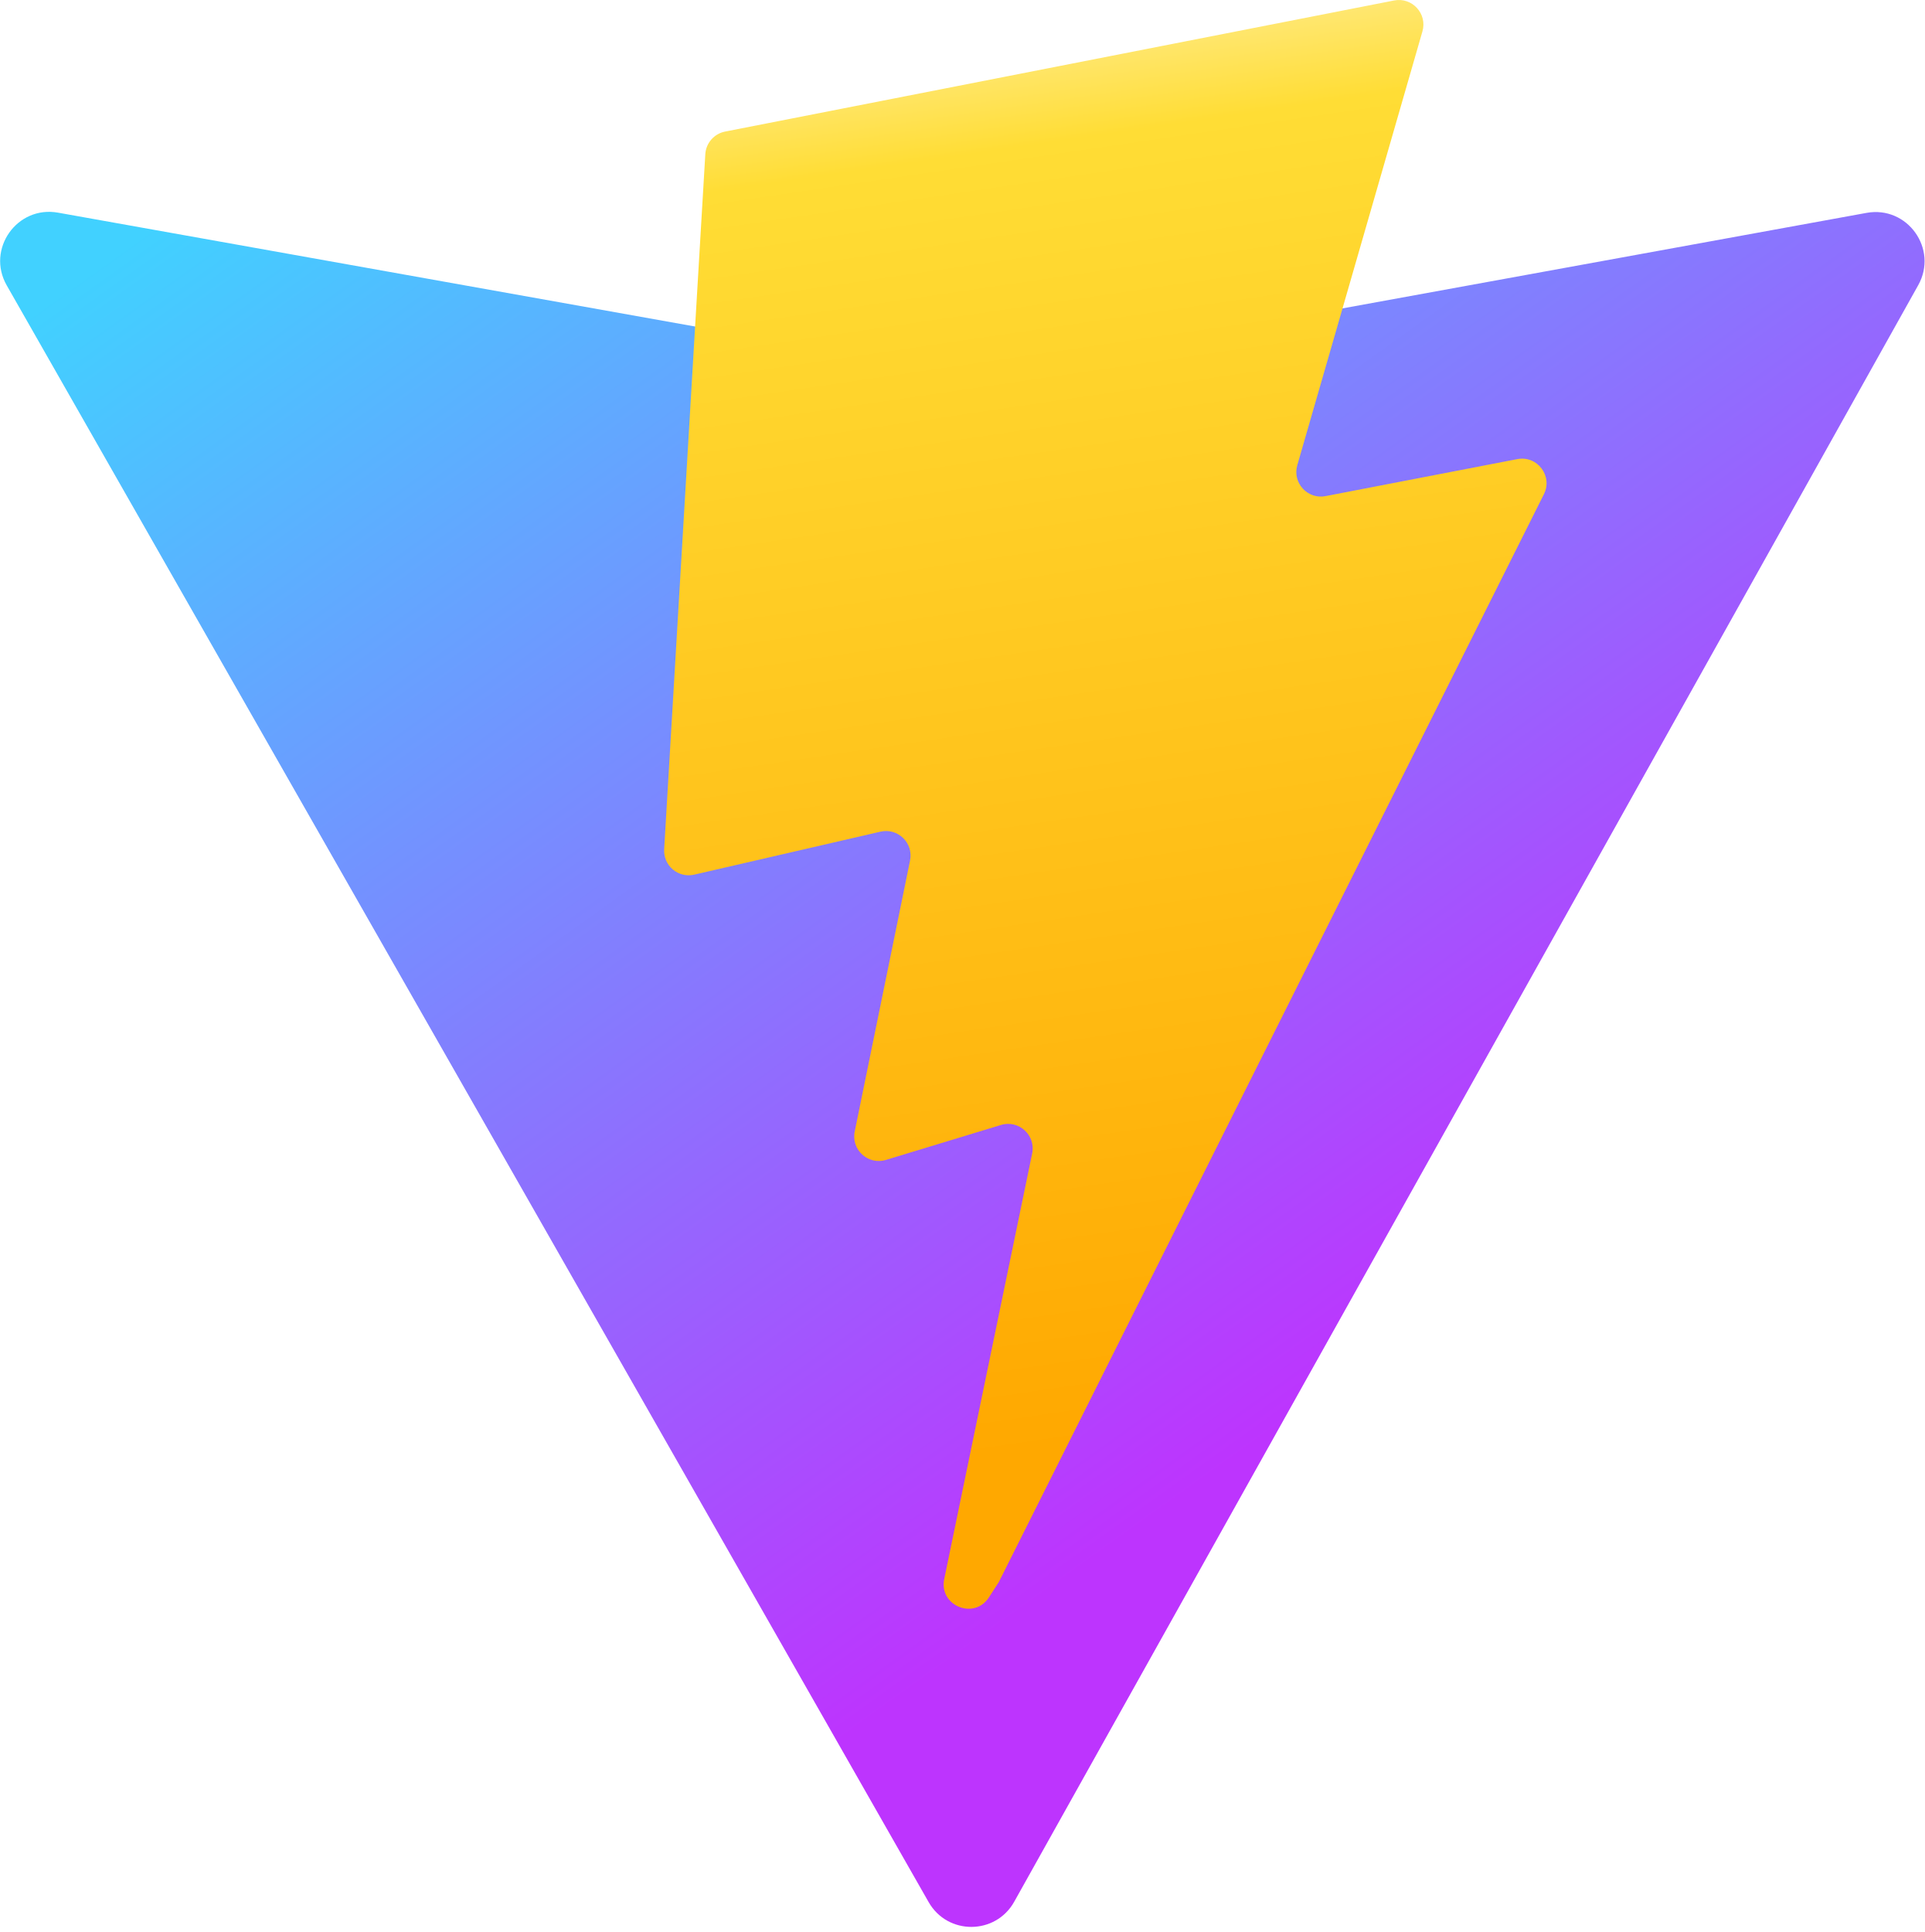
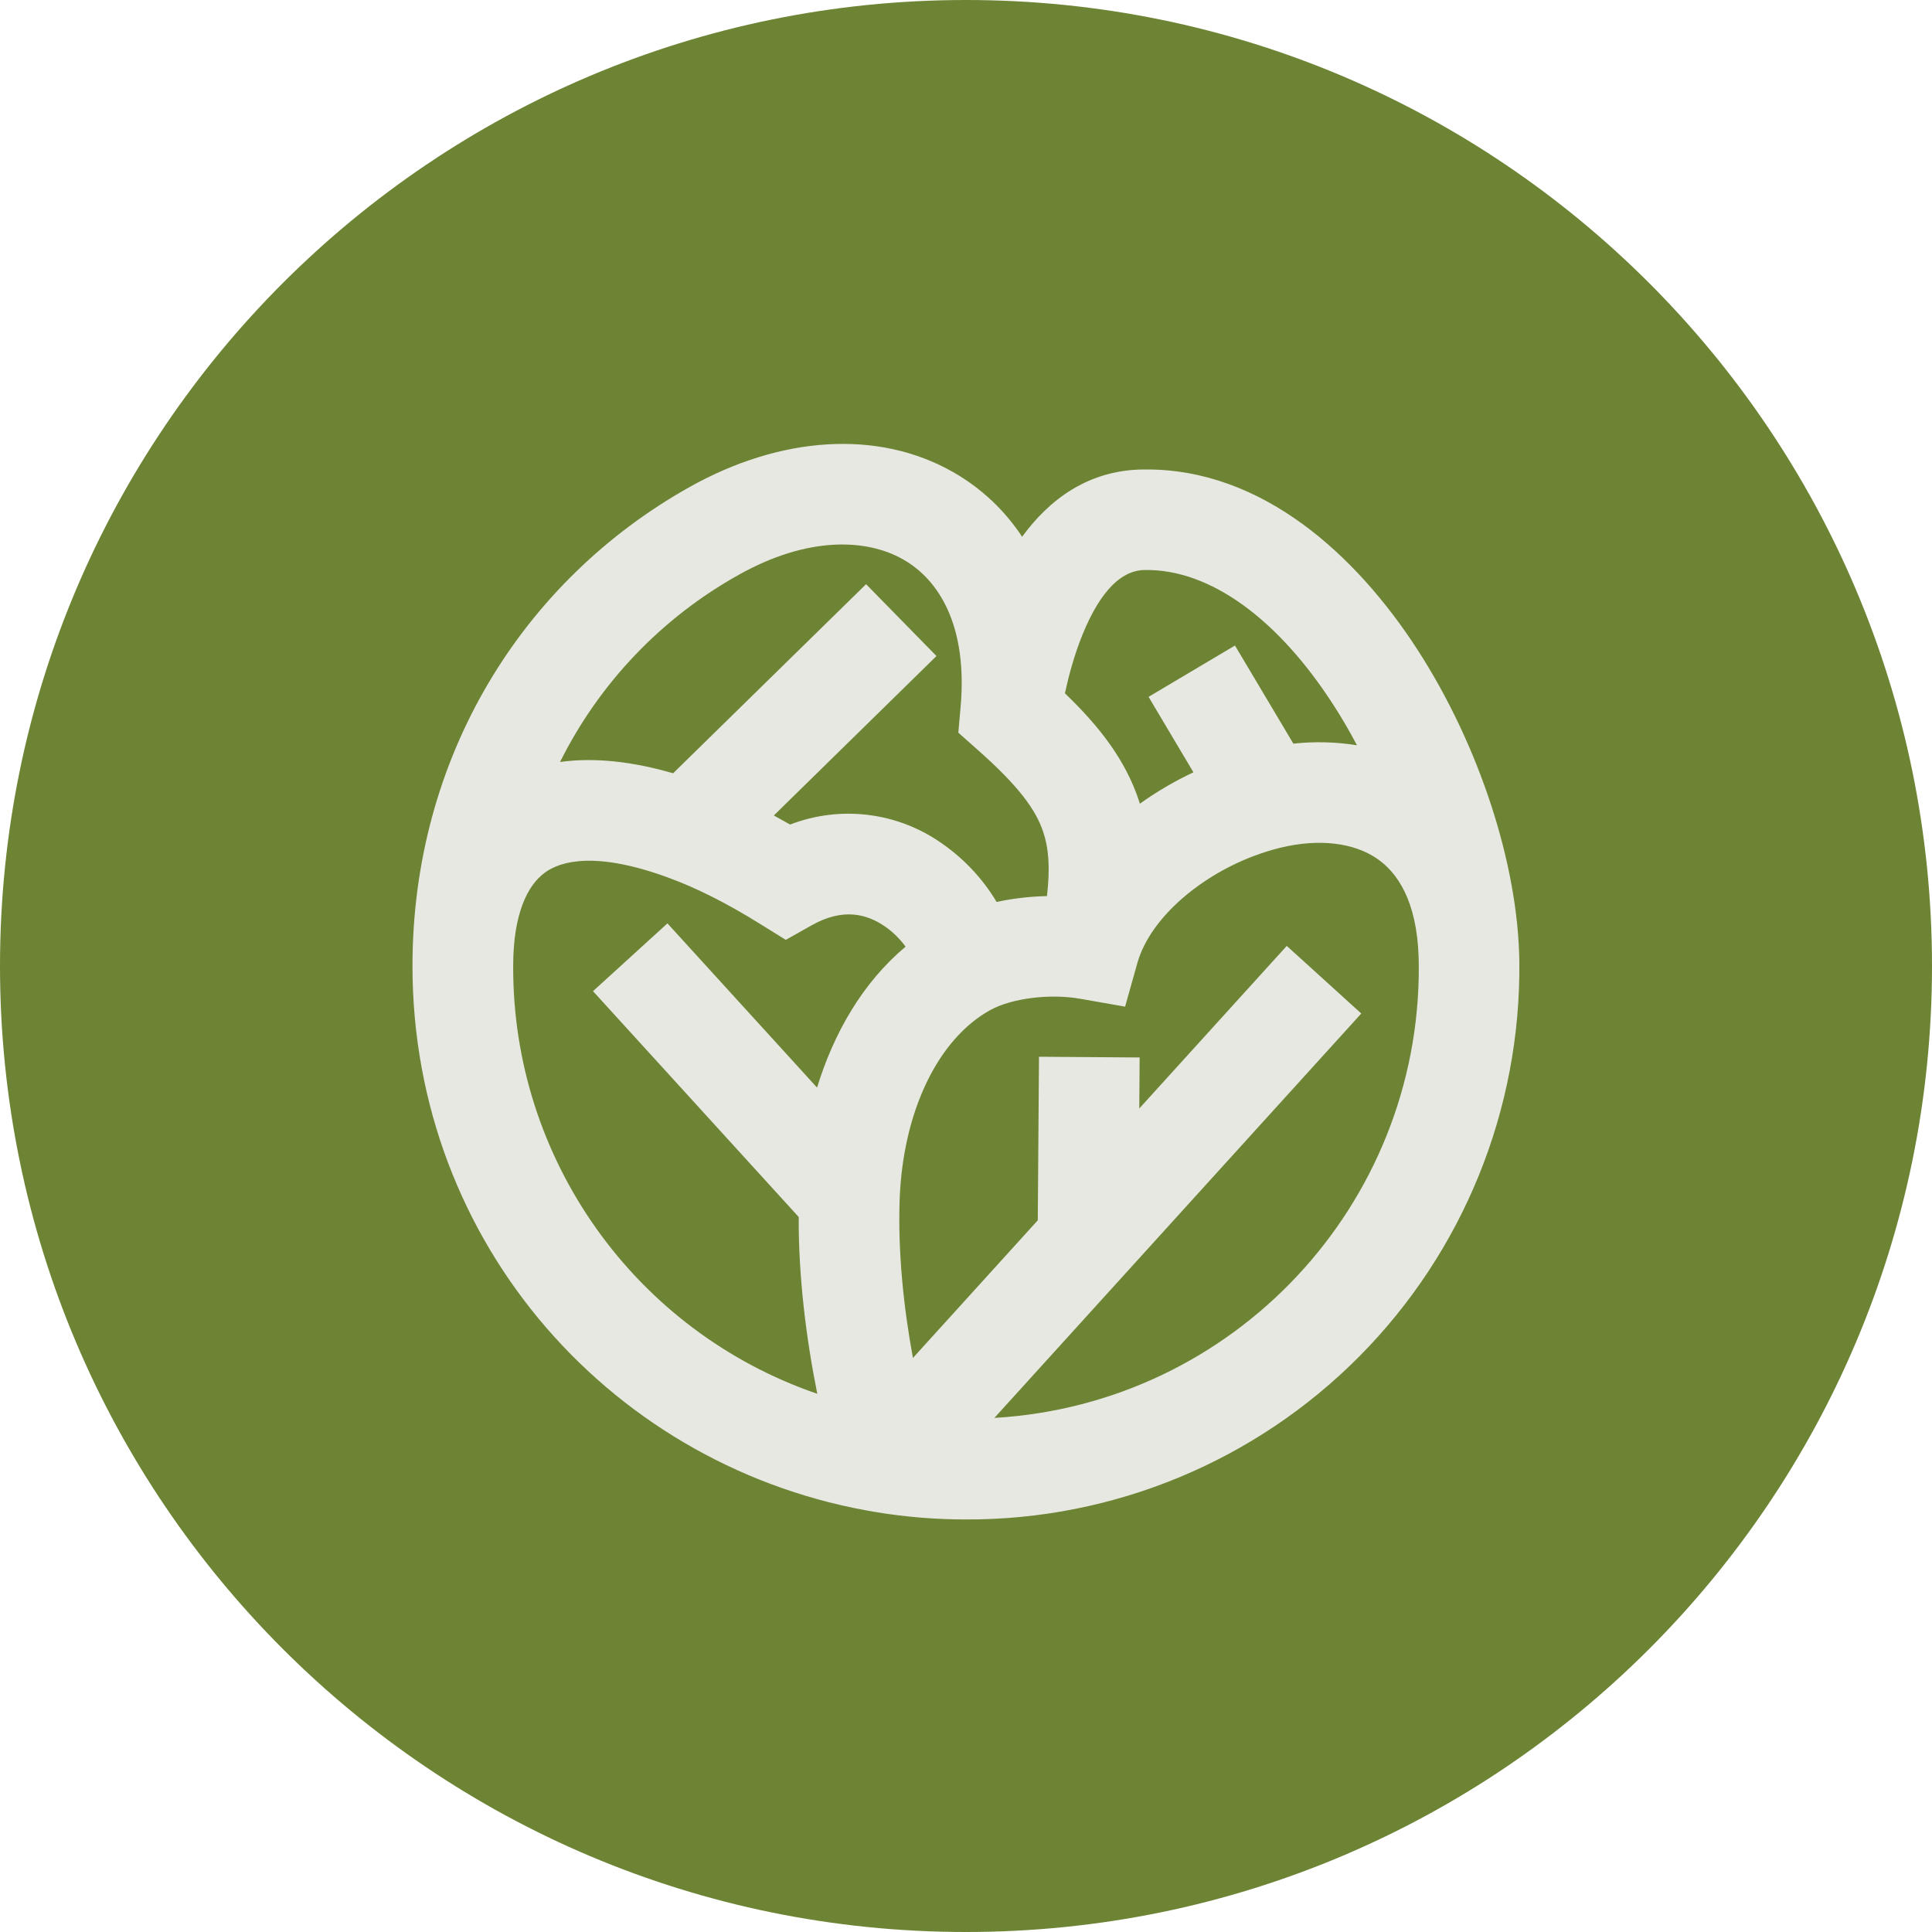
- <svg xmlns="http://www.w3.org/2000/svg" aria-hidden="true" role="img" class="iconify iconify--logos" width="31.88" height="32" preserveAspectRatio="xMidYMid meet" viewBox="0 0 256 257">
-   <defs>
-     <linearGradient id="IconifyId1813088fe1fbc01fb466" x1="-.828%" x2="57.636%" y1="7.652%" y2="78.411%">
-       <stop offset="0%" stop-color="#41D1FF" />
-       <stop offset="100%" stop-color="#BD34FE" />
-     </linearGradient>
-     <linearGradient id="IconifyId1813088fe1fbc01fb467" x1="43.376%" x2="50.316%" y1="2.242%" y2="89.03%">
-       <stop offset="0%" stop-color="#FFEA83" />
-       <stop offset="8.333%" stop-color="#FFDD35" />
-       <stop offset="100%" stop-color="#FFA800" />
-     </linearGradient>
-   </defs>
-   <path fill="url(#IconifyId1813088fe1fbc01fb466)" d="M255.153 37.938L134.897 252.976c-2.483 4.44-8.862 4.466-11.382.048L.875 37.958c-2.746-4.814 1.371-10.646 6.827-9.67l120.385 21.517a6.537 6.537 0 0 0 2.322-.004l117.867-21.483c5.438-.991 9.574 4.796 6.877 9.62Z" />
-   <path fill="url(#IconifyId1813088fe1fbc01fb467)" d="M185.432.063L96.44 17.501a3.268 3.268 0 0 0-2.634 3.014l-5.474 92.456a3.268 3.268 0 0 0 3.997 3.378l24.777-5.718c2.318-.535 4.413 1.507 3.936 3.838l-7.361 36.047c-.495 2.426 1.782 4.5 4.151 3.78l15.304-4.649c2.372-.72 4.652 1.36 4.15 3.788l-11.698 56.621c-.732 3.542 3.979 5.473 5.943 2.437l1.313-2.028l72.516-144.72c1.215-2.423-.88-5.186-3.54-4.672l-25.505 4.922c-2.396.462-4.435-1.77-3.759-4.114l16.646-57.705c.677-2.35-1.37-4.583-3.769-4.113Z" />
+ <svg xmlns="http://www.w3.org/2000/svg" width="32" height="32" fill="none">
+   <circle cx="16" cy="16" r="16" fill="#6D8434" />
+   <path fill="#E8E8E2" d="M16.929 8.89a3.35 3.35 0 0 0-1.136-1.067c-1.257-.72-2.876-.594-4.37.243C8.649 9.62 6.832 12.542 6.832 16c0 4.617 3.342 8.344 7.706 9.05.476.077.964.117 1.46.117a9.136 9.136 0 0 0 9.167-9.238c-.019-1.61-.665-3.586-1.685-5.165-1.017-1.573-2.58-3.007-4.523-2.988-.948.001-1.596.523-2.028 1.115V8.89Zm5.546 3.454a3.96 3.96 0 0 0-1.053-.027l-.967-1.625-1.431.85.743 1.25c-.311.146-.608.32-.887.52a4.464 4.464 0 0 0-.015-.048c-.223-.675-.653-1.23-1.226-1.78l.003-.017c.058-.269.15-.616.287-.954.31-.763.671-1.072 1.033-1.072h.01c1.075-.012 2.196.814 3.108 2.226.142.219.274.445.395.676v.001Zm-5.135 2.498a4.452 4.452 0 0 0-.833.097 3.131 3.131 0 0 0-.885-.954 2.684 2.684 0 0 0-2.535-.328l-.27-.15 2.694-2.641-1.166-1.19-3.196 3.132c-.675-.196-1.306-.266-1.873-.187a7.25 7.25 0 0 1 2.963-3.102c1.136-.637 2.114-.602 2.725-.25.584.333 1.068 1.092.946 2.447l-.037.419.315.28c.685.605.97.997 1.093 1.37.087.263.115.58.06 1.057ZM15 15.679c-.712.596-1.19 1.432-1.467 2.335l-2.478-2.72-1.233 1.123 3.407 3.74c-.004.993.123 2.01.308 2.929A7.46 7.46 0 0 1 8.5 16c0-.867.24-1.34.524-1.546.267-.197.855-.357 2.058.087.435.16.939.407 1.514.766l.419.26.43-.242c.519-.292.915-.188 1.22.025.133.093.247.21.335.33Zm1.47 7.806 6.077-6.698-1.234-1.12-2.443 2.693.006-.845-1.667-.012-.02 2.709-2.068 2.28c-.157-.85-.25-1.765-.22-2.622.053-1.463.637-2.664 1.501-3.14.358-.198.991-.275 1.491-.187l.742.13.204-.725c.107-.377.389-.781.83-1.141.449-.363.97-.623 1.529-.764.668-.163 1.237-.078 1.612.18.327.225.656.685.687 1.629v.015L23.5 16a7.465 7.465 0 0 1-7.03 7.485Z" />
</svg>
